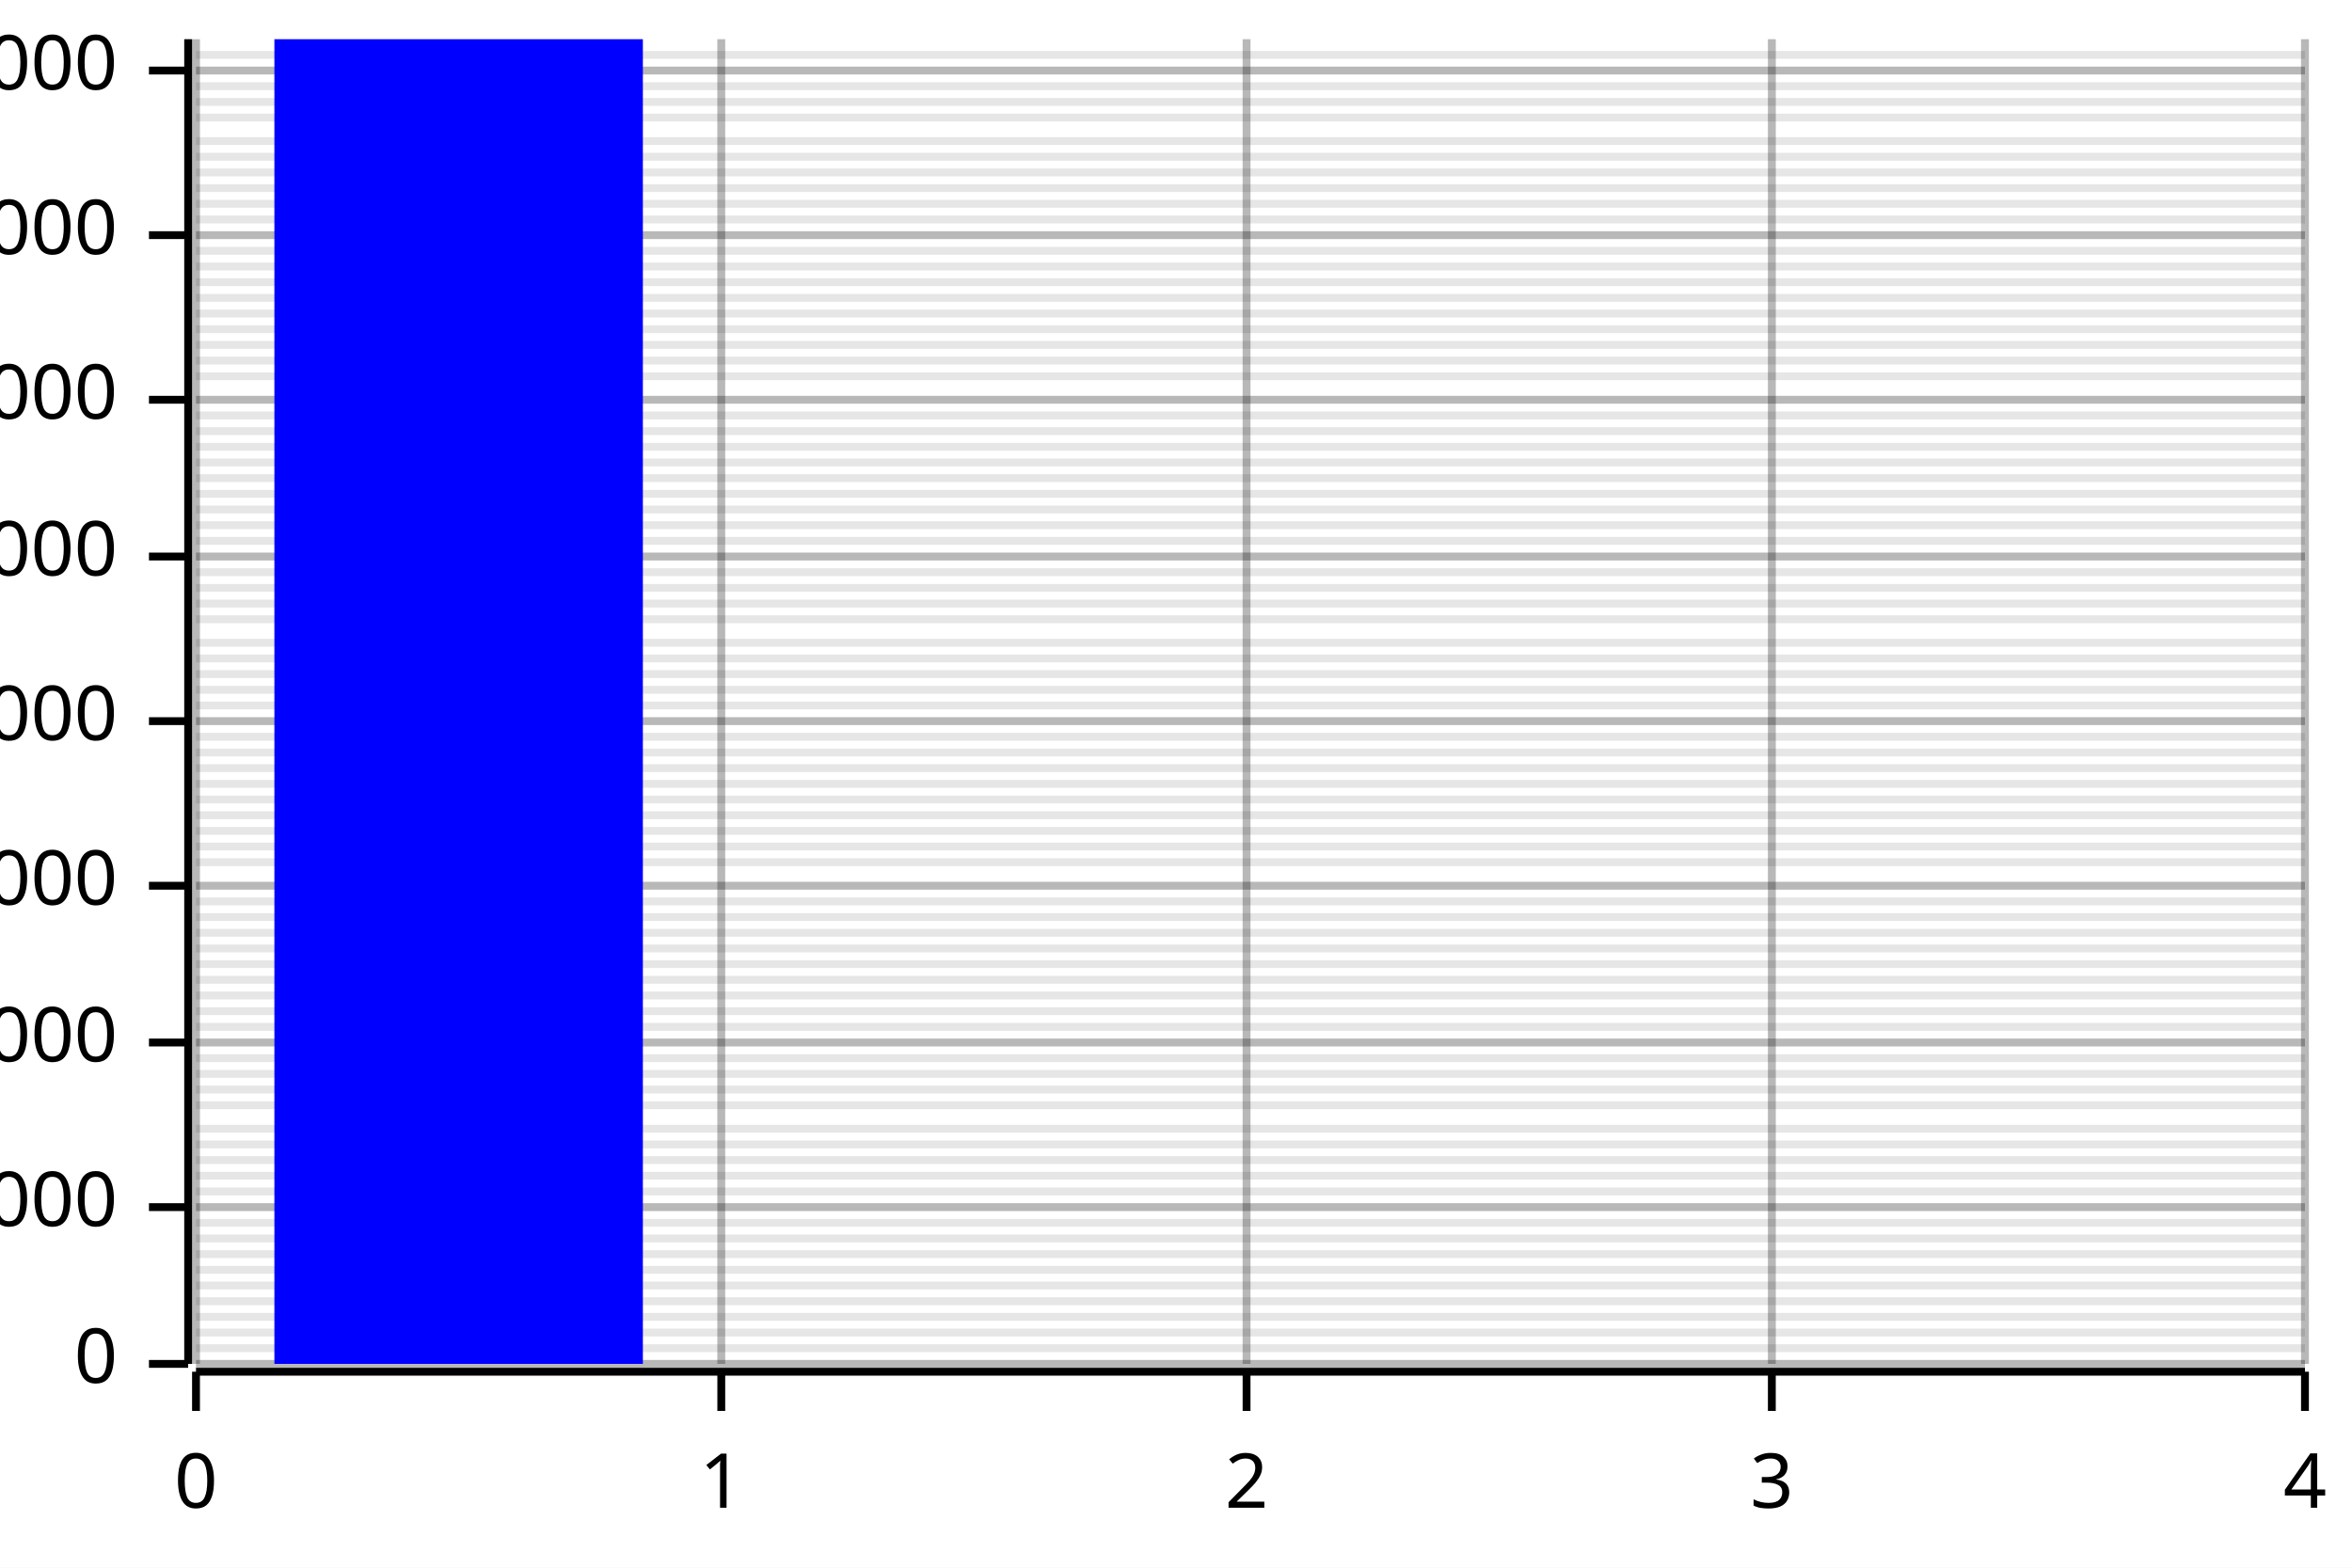
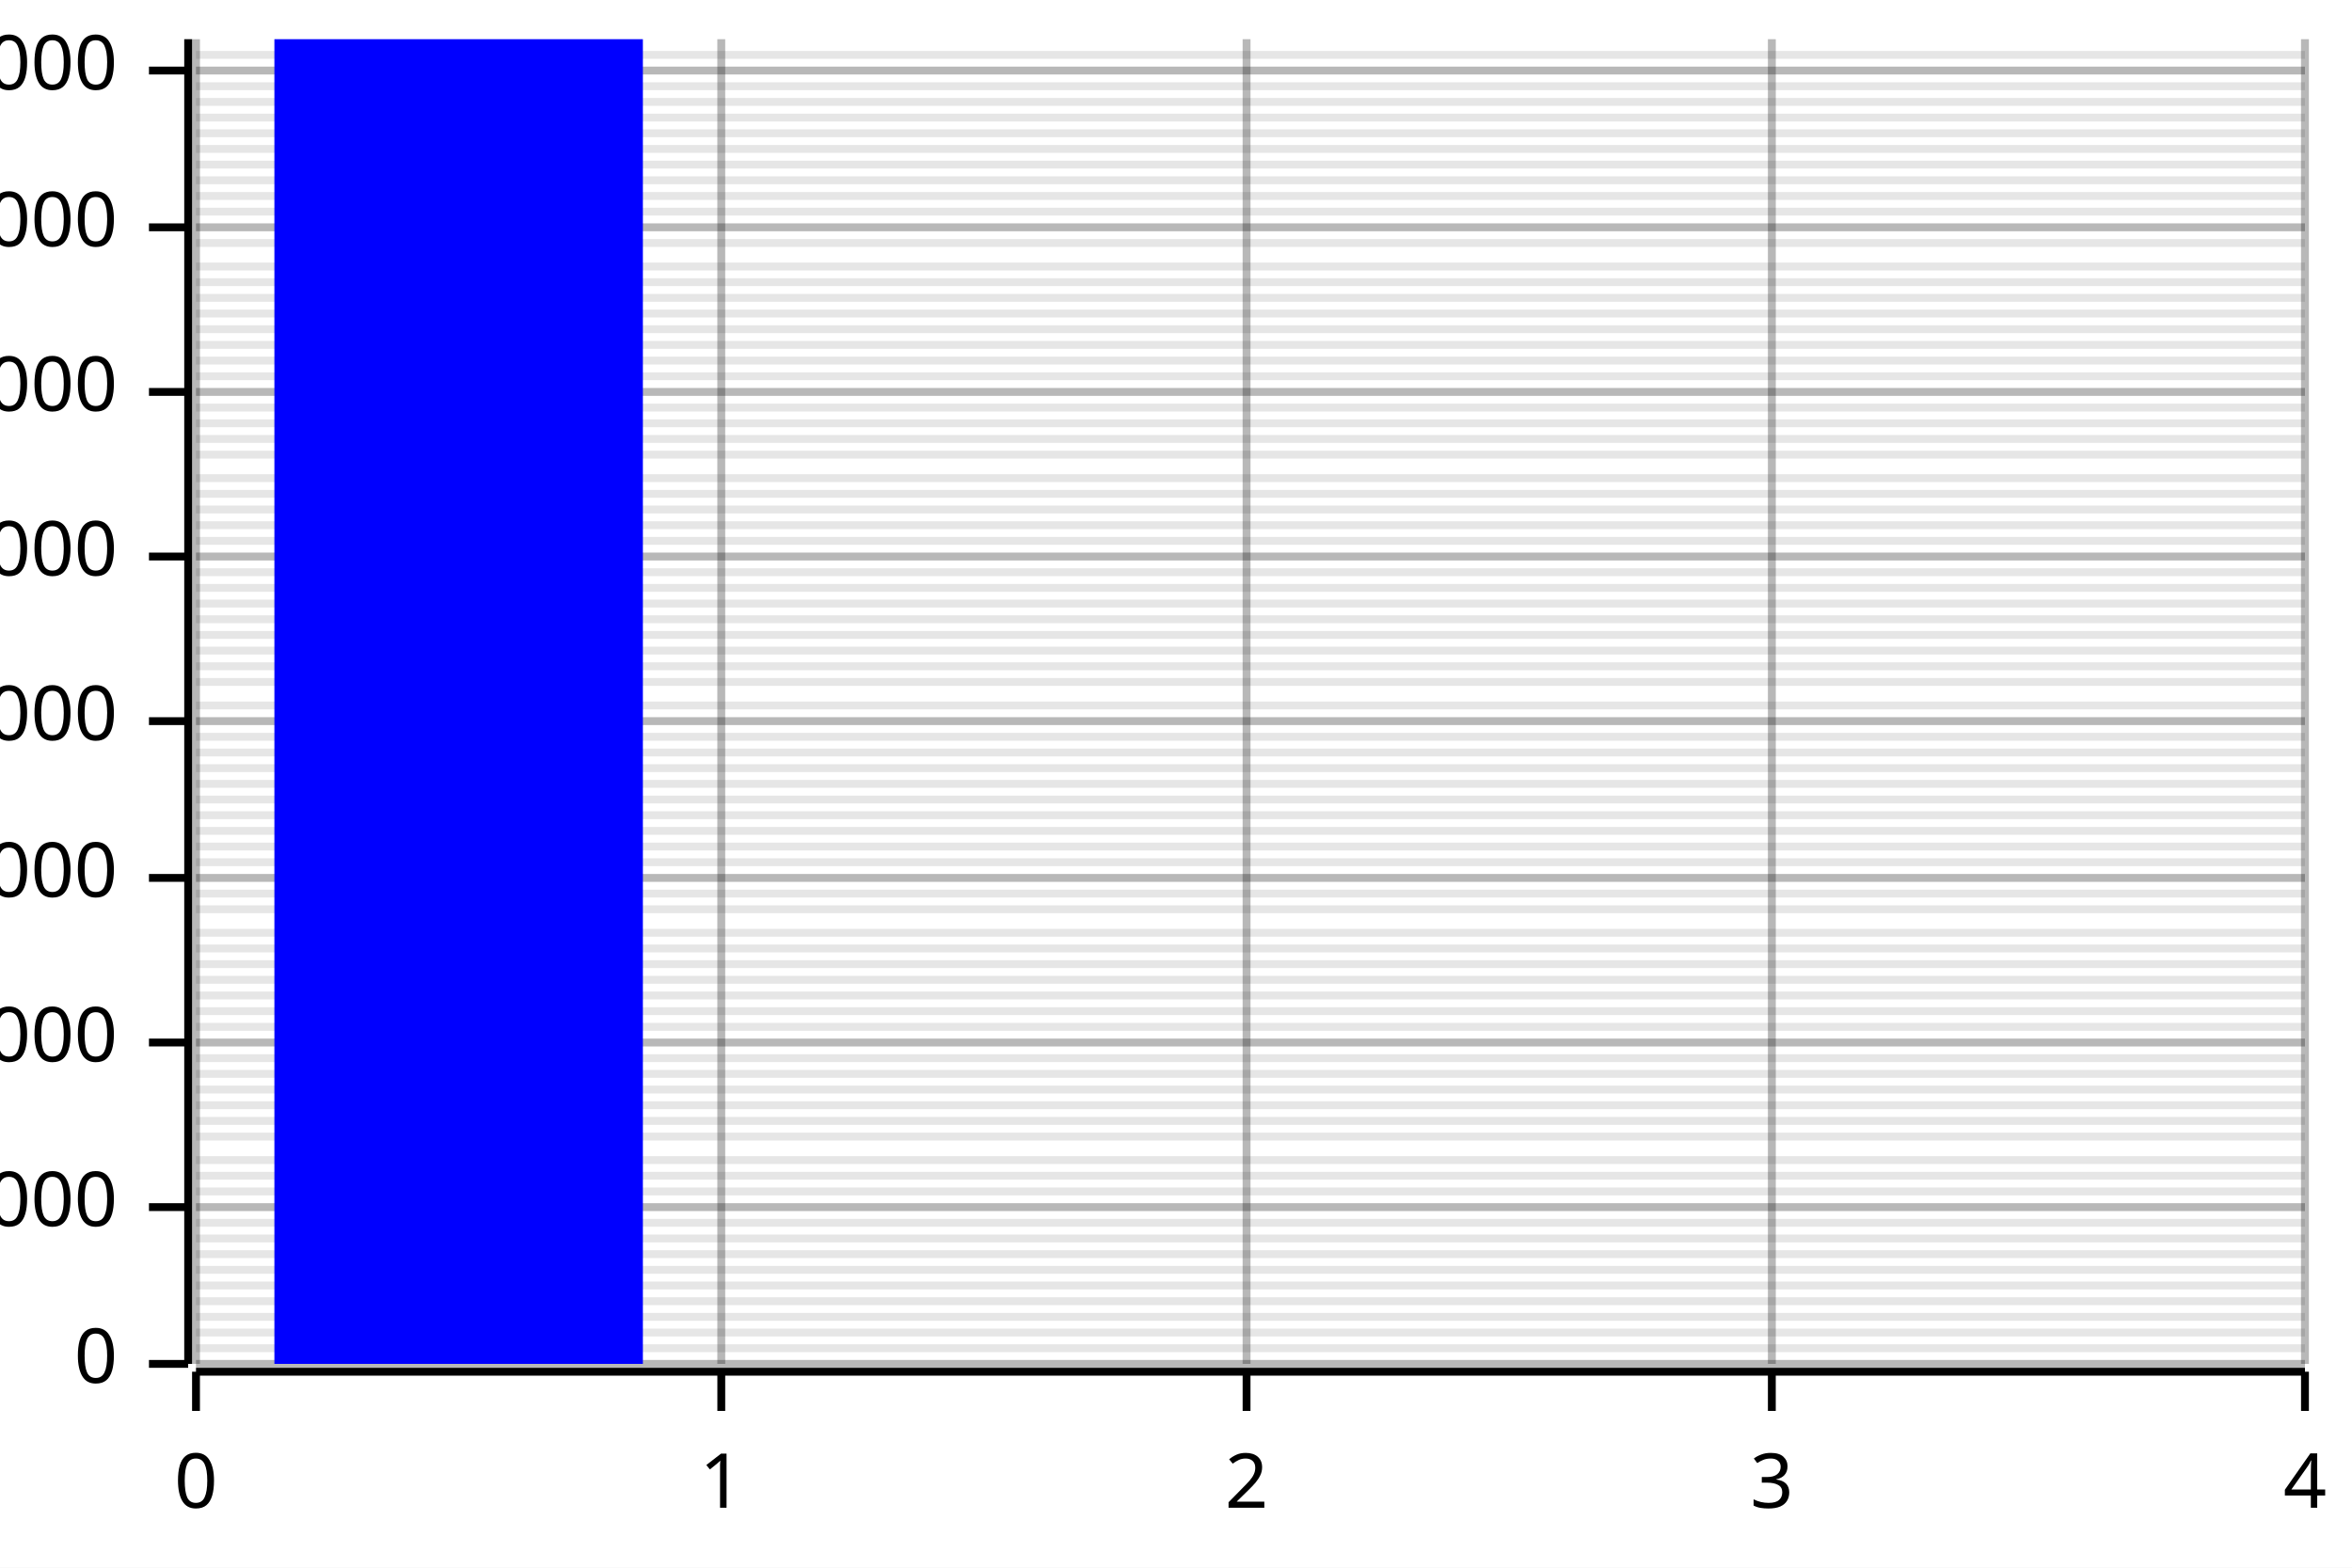
<svg xmlns="http://www.w3.org/2000/svg" width="300" height="200" viewBox="0 0 300 200">
  <rect x="0" y="0" width="300" height="200" opacity="1" fill="#FFFFFF" stroke="none" />
  <line opacity="0.1" stroke="#000000" stroke-width="1" x1="25" y1="174" x2="25" y2="5" />
  <line opacity="0.1" stroke="#000000" stroke-width="1" x1="92" y1="174" x2="92" y2="5" />
  <line opacity="0.1" stroke="#000000" stroke-width="1" x1="159" y1="174" x2="159" y2="5" />
  <line opacity="0.1" stroke="#000000" stroke-width="1" x1="226" y1="174" x2="226" y2="5" />
  <line opacity="0.1" stroke="#000000" stroke-width="1" x1="294" y1="174" x2="294" y2="5" />
  <line opacity="0.1" stroke="#000000" stroke-width="1" x1="25" y1="174" x2="294" y2="174" />
  <line opacity="0.1" stroke="#000000" stroke-width="1" x1="25" y1="172" x2="294" y2="172" />
  <line opacity="0.1" stroke="#000000" stroke-width="1" x1="25" y1="170" x2="294" y2="170" />
  <line opacity="0.1" stroke="#000000" stroke-width="1" x1="25" y1="168" x2="294" y2="168" />
  <line opacity="0.1" stroke="#000000" stroke-width="1" x1="25" y1="166" x2="294" y2="166" />
  <line opacity="0.1" stroke="#000000" stroke-width="1" x1="25" y1="164" x2="294" y2="164" />
  <line opacity="0.1" stroke="#000000" stroke-width="1" x1="25" y1="162" x2="294" y2="162" />
  <line opacity="0.1" stroke="#000000" stroke-width="1" x1="25" y1="160" x2="294" y2="160" />
  <line opacity="0.1" stroke="#000000" stroke-width="1" x1="25" y1="158" x2="294" y2="158" />
  <line opacity="0.1" stroke="#000000" stroke-width="1" x1="25" y1="156" x2="294" y2="156" />
  <line opacity="0.1" stroke="#000000" stroke-width="1" x1="25" y1="154" x2="294" y2="154" />
  <line opacity="0.1" stroke="#000000" stroke-width="1" x1="25" y1="152" x2="294" y2="152" />
  <line opacity="0.1" stroke="#000000" stroke-width="1" x1="25" y1="150" x2="294" y2="150" />
  <line opacity="0.1" stroke="#000000" stroke-width="1" x1="25" y1="148" x2="294" y2="148" />
-   <line opacity="0.1" stroke="#000000" stroke-width="1" x1="25" y1="146" x2="294" y2="146" />
-   <line opacity="0.1" stroke="#000000" stroke-width="1" x1="25" y1="144" x2="294" y2="144" />
+   <line opacity="0.1" stroke="#000000" stroke-width="1" x1="25" y1="145" x2="294" y2="145" />
+   <line opacity="0.1" stroke="#000000" stroke-width="1" x1="25" y1="143" x2="294" y2="143" />
  <line opacity="0.1" stroke="#000000" stroke-width="1" x1="25" y1="141" x2="294" y2="141" />
  <line opacity="0.1" stroke="#000000" stroke-width="1" x1="25" y1="139" x2="294" y2="139" />
  <line opacity="0.1" stroke="#000000" stroke-width="1" x1="25" y1="137" x2="294" y2="137" />
  <line opacity="0.1" stroke="#000000" stroke-width="1" x1="25" y1="135" x2="294" y2="135" />
  <line opacity="0.1" stroke="#000000" stroke-width="1" x1="25" y1="133" x2="294" y2="133" />
  <line opacity="0.1" stroke="#000000" stroke-width="1" x1="25" y1="131" x2="294" y2="131" />
  <line opacity="0.1" stroke="#000000" stroke-width="1" x1="25" y1="129" x2="294" y2="129" />
  <line opacity="0.1" stroke="#000000" stroke-width="1" x1="25" y1="127" x2="294" y2="127" />
  <line opacity="0.1" stroke="#000000" stroke-width="1" x1="25" y1="125" x2="294" y2="125" />
  <line opacity="0.1" stroke="#000000" stroke-width="1" x1="25" y1="123" x2="294" y2="123" />
  <line opacity="0.1" stroke="#000000" stroke-width="1" x1="25" y1="121" x2="294" y2="121" />
  <line opacity="0.1" stroke="#000000" stroke-width="1" x1="25" y1="119" x2="294" y2="119" />
-   <line opacity="0.1" stroke="#000000" stroke-width="1" x1="25" y1="117" x2="294" y2="117" />
-   <line opacity="0.1" stroke="#000000" stroke-width="1" x1="25" y1="115" x2="294" y2="115" />
-   <line opacity="0.1" stroke="#000000" stroke-width="1" x1="25" y1="113" x2="294" y2="113" />
+   <line opacity="0.1" stroke="#000000" stroke-width="1" x1="25" y1="116" x2="294" y2="116" />
+   <line opacity="0.1" stroke="#000000" stroke-width="1" x1="25" y1="114" x2="294" y2="114" />
+   <line opacity="0.1" stroke="#000000" stroke-width="1" x1="25" y1="112" x2="294" y2="112" />
  <line opacity="0.1" stroke="#000000" stroke-width="1" x1="25" y1="110" x2="294" y2="110" />
  <line opacity="0.1" stroke="#000000" stroke-width="1" x1="25" y1="108" x2="294" y2="108" />
  <line opacity="0.1" stroke="#000000" stroke-width="1" x1="25" y1="106" x2="294" y2="106" />
  <line opacity="0.1" stroke="#000000" stroke-width="1" x1="25" y1="104" x2="294" y2="104" />
  <line opacity="0.1" stroke="#000000" stroke-width="1" x1="25" y1="102" x2="294" y2="102" />
  <line opacity="0.1" stroke="#000000" stroke-width="1" x1="25" y1="100" x2="294" y2="100" />
  <line opacity="0.1" stroke="#000000" stroke-width="1" x1="25" y1="98" x2="294" y2="98" />
  <line opacity="0.1" stroke="#000000" stroke-width="1" x1="25" y1="96" x2="294" y2="96" />
  <line opacity="0.1" stroke="#000000" stroke-width="1" x1="25" y1="94" x2="294" y2="94" />
  <line opacity="0.1" stroke="#000000" stroke-width="1" x1="25" y1="92" x2="294" y2="92" />
  <line opacity="0.1" stroke="#000000" stroke-width="1" x1="25" y1="90" x2="294" y2="90" />
-   <line opacity="0.1" stroke="#000000" stroke-width="1" x1="25" y1="88" x2="294" y2="88" />
-   <line opacity="0.1" stroke="#000000" stroke-width="1" x1="25" y1="86" x2="294" y2="86" />
-   <line opacity="0.1" stroke="#000000" stroke-width="1" x1="25" y1="84" x2="294" y2="84" />
-   <line opacity="0.1" stroke="#000000" stroke-width="1" x1="25" y1="82" x2="294" y2="82" />
+   <line opacity="0.1" stroke="#000000" stroke-width="1" x1="25" y1="87" x2="294" y2="87" />
+   <line opacity="0.1" stroke="#000000" stroke-width="1" x1="25" y1="85" x2="294" y2="85" />
+   <line opacity="0.1" stroke="#000000" stroke-width="1" x1="25" y1="83" x2="294" y2="83" />
+   <line opacity="0.1" stroke="#000000" stroke-width="1" x1="25" y1="81" x2="294" y2="81" />
  <line opacity="0.1" stroke="#000000" stroke-width="1" x1="25" y1="79" x2="294" y2="79" />
  <line opacity="0.1" stroke="#000000" stroke-width="1" x1="25" y1="77" x2="294" y2="77" />
  <line opacity="0.1" stroke="#000000" stroke-width="1" x1="25" y1="75" x2="294" y2="75" />
  <line opacity="0.1" stroke="#000000" stroke-width="1" x1="25" y1="73" x2="294" y2="73" />
  <line opacity="0.1" stroke="#000000" stroke-width="1" x1="25" y1="71" x2="294" y2="71" />
  <line opacity="0.1" stroke="#000000" stroke-width="1" x1="25" y1="69" x2="294" y2="69" />
  <line opacity="0.1" stroke="#000000" stroke-width="1" x1="25" y1="67" x2="294" y2="67" />
  <line opacity="0.1" stroke="#000000" stroke-width="1" x1="25" y1="65" x2="294" y2="65" />
  <line opacity="0.1" stroke="#000000" stroke-width="1" x1="25" y1="63" x2="294" y2="63" />
  <line opacity="0.1" stroke="#000000" stroke-width="1" x1="25" y1="61" x2="294" y2="61" />
-   <line opacity="0.1" stroke="#000000" stroke-width="1" x1="25" y1="59" x2="294" y2="59" />
-   <line opacity="0.1" stroke="#000000" stroke-width="1" x1="25" y1="57" x2="294" y2="57" />
-   <line opacity="0.1" stroke="#000000" stroke-width="1" x1="25" y1="55" x2="294" y2="55" />
-   <line opacity="0.1" stroke="#000000" stroke-width="1" x1="25" y1="53" x2="294" y2="53" />
-   <line opacity="0.1" stroke="#000000" stroke-width="1" x1="25" y1="51" x2="294" y2="51" />
+   <line opacity="0.1" stroke="#000000" stroke-width="1" x1="25" y1="58" x2="294" y2="58" />
+   <line opacity="0.1" stroke="#000000" stroke-width="1" x1="25" y1="56" x2="294" y2="56" />
+   <line opacity="0.1" stroke="#000000" stroke-width="1" x1="25" y1="54" x2="294" y2="54" />
+   <line opacity="0.1" stroke="#000000" stroke-width="1" x1="25" y1="52" x2="294" y2="52" />
+   <line opacity="0.1" stroke="#000000" stroke-width="1" x1="25" y1="50" x2="294" y2="50" />
  <line opacity="0.1" stroke="#000000" stroke-width="1" x1="25" y1="48" x2="294" y2="48" />
  <line opacity="0.1" stroke="#000000" stroke-width="1" x1="25" y1="46" x2="294" y2="46" />
  <line opacity="0.1" stroke="#000000" stroke-width="1" x1="25" y1="44" x2="294" y2="44" />
  <line opacity="0.1" stroke="#000000" stroke-width="1" x1="25" y1="42" x2="294" y2="42" />
  <line opacity="0.1" stroke="#000000" stroke-width="1" x1="25" y1="40" x2="294" y2="40" />
  <line opacity="0.1" stroke="#000000" stroke-width="1" x1="25" y1="38" x2="294" y2="38" />
  <line opacity="0.1" stroke="#000000" stroke-width="1" x1="25" y1="36" x2="294" y2="36" />
  <line opacity="0.1" stroke="#000000" stroke-width="1" x1="25" y1="34" x2="294" y2="34" />
-   <line opacity="0.1" stroke="#000000" stroke-width="1" x1="25" y1="32" x2="294" y2="32" />
-   <line opacity="0.1" stroke="#000000" stroke-width="1" x1="25" y1="30" x2="294" y2="30" />
-   <line opacity="0.1" stroke="#000000" stroke-width="1" x1="25" y1="28" x2="294" y2="28" />
-   <line opacity="0.1" stroke="#000000" stroke-width="1" x1="25" y1="26" x2="294" y2="26" />
-   <line opacity="0.1" stroke="#000000" stroke-width="1" x1="25" y1="24" x2="294" y2="24" />
-   <line opacity="0.1" stroke="#000000" stroke-width="1" x1="25" y1="22" x2="294" y2="22" />
-   <line opacity="0.1" stroke="#000000" stroke-width="1" x1="25" y1="20" x2="294" y2="20" />
-   <line opacity="0.1" stroke="#000000" stroke-width="1" x1="25" y1="18" x2="294" y2="18" />
+   <line opacity="0.1" stroke="#000000" stroke-width="1" x1="25" y1="31" x2="294" y2="31" />
+   <line opacity="0.1" stroke="#000000" stroke-width="1" x1="25" y1="29" x2="294" y2="29" />
+   <line opacity="0.1" stroke="#000000" stroke-width="1" x1="25" y1="27" x2="294" y2="27" />
+   <line opacity="0.1" stroke="#000000" stroke-width="1" x1="25" y1="25" x2="294" y2="25" />
+   <line opacity="0.1" stroke="#000000" stroke-width="1" x1="25" y1="23" x2="294" y2="23" />
+   <line opacity="0.1" stroke="#000000" stroke-width="1" x1="25" y1="21" x2="294" y2="21" />
+   <line opacity="0.1" stroke="#000000" stroke-width="1" x1="25" y1="19" x2="294" y2="19" />
+   <line opacity="0.1" stroke="#000000" stroke-width="1" x1="25" y1="17" x2="294" y2="17" />
  <line opacity="0.1" stroke="#000000" stroke-width="1" x1="25" y1="15" x2="294" y2="15" />
  <line opacity="0.1" stroke="#000000" stroke-width="1" x1="25" y1="13" x2="294" y2="13" />
  <line opacity="0.1" stroke="#000000" stroke-width="1" x1="25" y1="11" x2="294" y2="11" />
  <line opacity="0.1" stroke="#000000" stroke-width="1" x1="25" y1="9" x2="294" y2="9" />
  <line opacity="0.1" stroke="#000000" stroke-width="1" x1="25" y1="7" x2="294" y2="7" />
  <line opacity="0.2" stroke="#000000" stroke-width="1" x1="25" y1="174" x2="25" y2="5" />
  <line opacity="0.2" stroke="#000000" stroke-width="1" x1="92" y1="174" x2="92" y2="5" />
  <line opacity="0.2" stroke="#000000" stroke-width="1" x1="159" y1="174" x2="159" y2="5" />
  <line opacity="0.2" stroke="#000000" stroke-width="1" x1="226" y1="174" x2="226" y2="5" />
  <line opacity="0.2" stroke="#000000" stroke-width="1" x1="294" y1="174" x2="294" y2="5" />
  <line opacity="0.2" stroke="#000000" stroke-width="1" x1="25" y1="174" x2="294" y2="174" />
  <line opacity="0.2" stroke="#000000" stroke-width="1" x1="25" y1="154" x2="294" y2="154" />
  <line opacity="0.2" stroke="#000000" stroke-width="1" x1="25" y1="133" x2="294" y2="133" />
-   <line opacity="0.2" stroke="#000000" stroke-width="1" x1="25" y1="113" x2="294" y2="113" />
+   <line opacity="0.2" stroke="#000000" stroke-width="1" x1="25" y1="112" x2="294" y2="112" />
  <line opacity="0.2" stroke="#000000" stroke-width="1" x1="25" y1="92" x2="294" y2="92" />
  <line opacity="0.2" stroke="#000000" stroke-width="1" x1="25" y1="71" x2="294" y2="71" />
-   <line opacity="0.2" stroke="#000000" stroke-width="1" x1="25" y1="51" x2="294" y2="51" />
-   <line opacity="0.2" stroke="#000000" stroke-width="1" x1="25" y1="30" x2="294" y2="30" />
+   <line opacity="0.2" stroke="#000000" stroke-width="1" x1="25" y1="50" x2="294" y2="50" />
+   <line opacity="0.2" stroke="#000000" stroke-width="1" x1="25" y1="29" x2="294" y2="29" />
  <line opacity="0.2" stroke="#000000" stroke-width="1" x1="25" y1="9" x2="294" y2="9" />
  <polyline fill="none" opacity="1" stroke="#000000" stroke-width="1" points="24,5 24,174 " />
  <text x="15" y="174" dy="0.5ex" text-anchor="end" font-family="sans-serif" font-size="9.677" opacity="1" fill="#000000">
0
</text>
  <polyline fill="none" opacity="1" stroke="#000000" stroke-width="1" points="19,174 24,174 " />
  <text x="15" y="154" dy="0.5ex" text-anchor="end" font-family="sans-serif" font-size="9.677" opacity="1" fill="#000000">
1000
</text>
  <polyline fill="none" opacity="1" stroke="#000000" stroke-width="1" points="19,154 24,154 " />
  <text x="15" y="133" dy="0.5ex" text-anchor="end" font-family="sans-serif" font-size="9.677" opacity="1" fill="#000000">
2000
</text>
  <polyline fill="none" opacity="1" stroke="#000000" stroke-width="1" points="19,133 24,133 " />
-   <text x="15" y="113" dy="0.5ex" text-anchor="end" font-family="sans-serif" font-size="9.677" opacity="1" fill="#000000">
+   <text x="15" y="112" dy="0.5ex" text-anchor="end" font-family="sans-serif" font-size="9.677" opacity="1" fill="#000000">
3000
</text>
-   <polyline fill="none" opacity="1" stroke="#000000" stroke-width="1" points="19,113 24,113 " />
+   <polyline fill="none" opacity="1" stroke="#000000" stroke-width="1" points="19,112 24,112 " />
  <text x="15" y="92" dy="0.5ex" text-anchor="end" font-family="sans-serif" font-size="9.677" opacity="1" fill="#000000">
4000
</text>
  <polyline fill="none" opacity="1" stroke="#000000" stroke-width="1" points="19,92 24,92 " />
  <text x="15" y="71" dy="0.5ex" text-anchor="end" font-family="sans-serif" font-size="9.677" opacity="1" fill="#000000">
5000
</text>
  <polyline fill="none" opacity="1" stroke="#000000" stroke-width="1" points="19,71 24,71 " />
-   <text x="15" y="51" dy="0.5ex" text-anchor="end" font-family="sans-serif" font-size="9.677" opacity="1" fill="#000000">
+   <text x="15" y="50" dy="0.5ex" text-anchor="end" font-family="sans-serif" font-size="9.677" opacity="1" fill="#000000">
6000
</text>
-   <polyline fill="none" opacity="1" stroke="#000000" stroke-width="1" points="19,51 24,51 " />
-   <text x="15" y="30" dy="0.5ex" text-anchor="end" font-family="sans-serif" font-size="9.677" opacity="1" fill="#000000">
+   <polyline fill="none" opacity="1" stroke="#000000" stroke-width="1" points="19,50 24,50 " />
+   <text x="15" y="29" dy="0.5ex" text-anchor="end" font-family="sans-serif" font-size="9.677" opacity="1" fill="#000000">
7000
</text>
-   <polyline fill="none" opacity="1" stroke="#000000" stroke-width="1" points="19,30 24,30 " />
+   <polyline fill="none" opacity="1" stroke="#000000" stroke-width="1" points="19,29 24,29 " />
  <text x="15" y="9" dy="0.5ex" text-anchor="end" font-family="sans-serif" font-size="9.677" opacity="1" fill="#000000">
8000
</text>
  <polyline fill="none" opacity="1" stroke="#000000" stroke-width="1" points="19,9 24,9 " />
  <polyline fill="none" opacity="1" stroke="#000000" stroke-width="1" points="25,175 294,175 " />
  <text x="25" y="185" dy="0.76em" text-anchor="middle" font-family="sans-serif" font-size="9.677" opacity="1" fill="#000000">
0
</text>
  <polyline fill="none" opacity="1" stroke="#000000" stroke-width="1" points="25,175 25,180 " />
  <text x="92" y="185" dy="0.76em" text-anchor="middle" font-family="sans-serif" font-size="9.677" opacity="1" fill="#000000">
1
</text>
  <polyline fill="none" opacity="1" stroke="#000000" stroke-width="1" points="92,175 92,180 " />
  <text x="159" y="185" dy="0.76em" text-anchor="middle" font-family="sans-serif" font-size="9.677" opacity="1" fill="#000000">
2
</text>
  <polyline fill="none" opacity="1" stroke="#000000" stroke-width="1" points="159,175 159,180 " />
  <text x="226" y="185" dy="0.76em" text-anchor="middle" font-family="sans-serif" font-size="9.677" opacity="1" fill="#000000">
3
</text>
  <polyline fill="none" opacity="1" stroke="#000000" stroke-width="1" points="226,175 226,180 " />
  <text x="294" y="185" dy="0.76em" text-anchor="middle" font-family="sans-serif" font-size="9.677" opacity="1" fill="#000000">
4
</text>
  <polyline fill="none" opacity="1" stroke="#000000" stroke-width="1" points="294,175 294,180 " />
  <rect x="169" y="174" width="47" height="0" opacity="1" fill="#0000FF" stroke="none" />
+   <rect x="35" y="5" width="47" height="169" opacity="1" fill="#0000FF" stroke="none" />
  <rect x="236" y="174" width="48" height="0" opacity="1" fill="#0000FF" stroke="none" />
-   <rect x="35" y="5" width="47" height="169" opacity="1" fill="#0000FF" stroke="none" />
  <rect x="102" y="174" width="47" height="0" opacity="1" fill="#0000FF" stroke="none" />
</svg>
